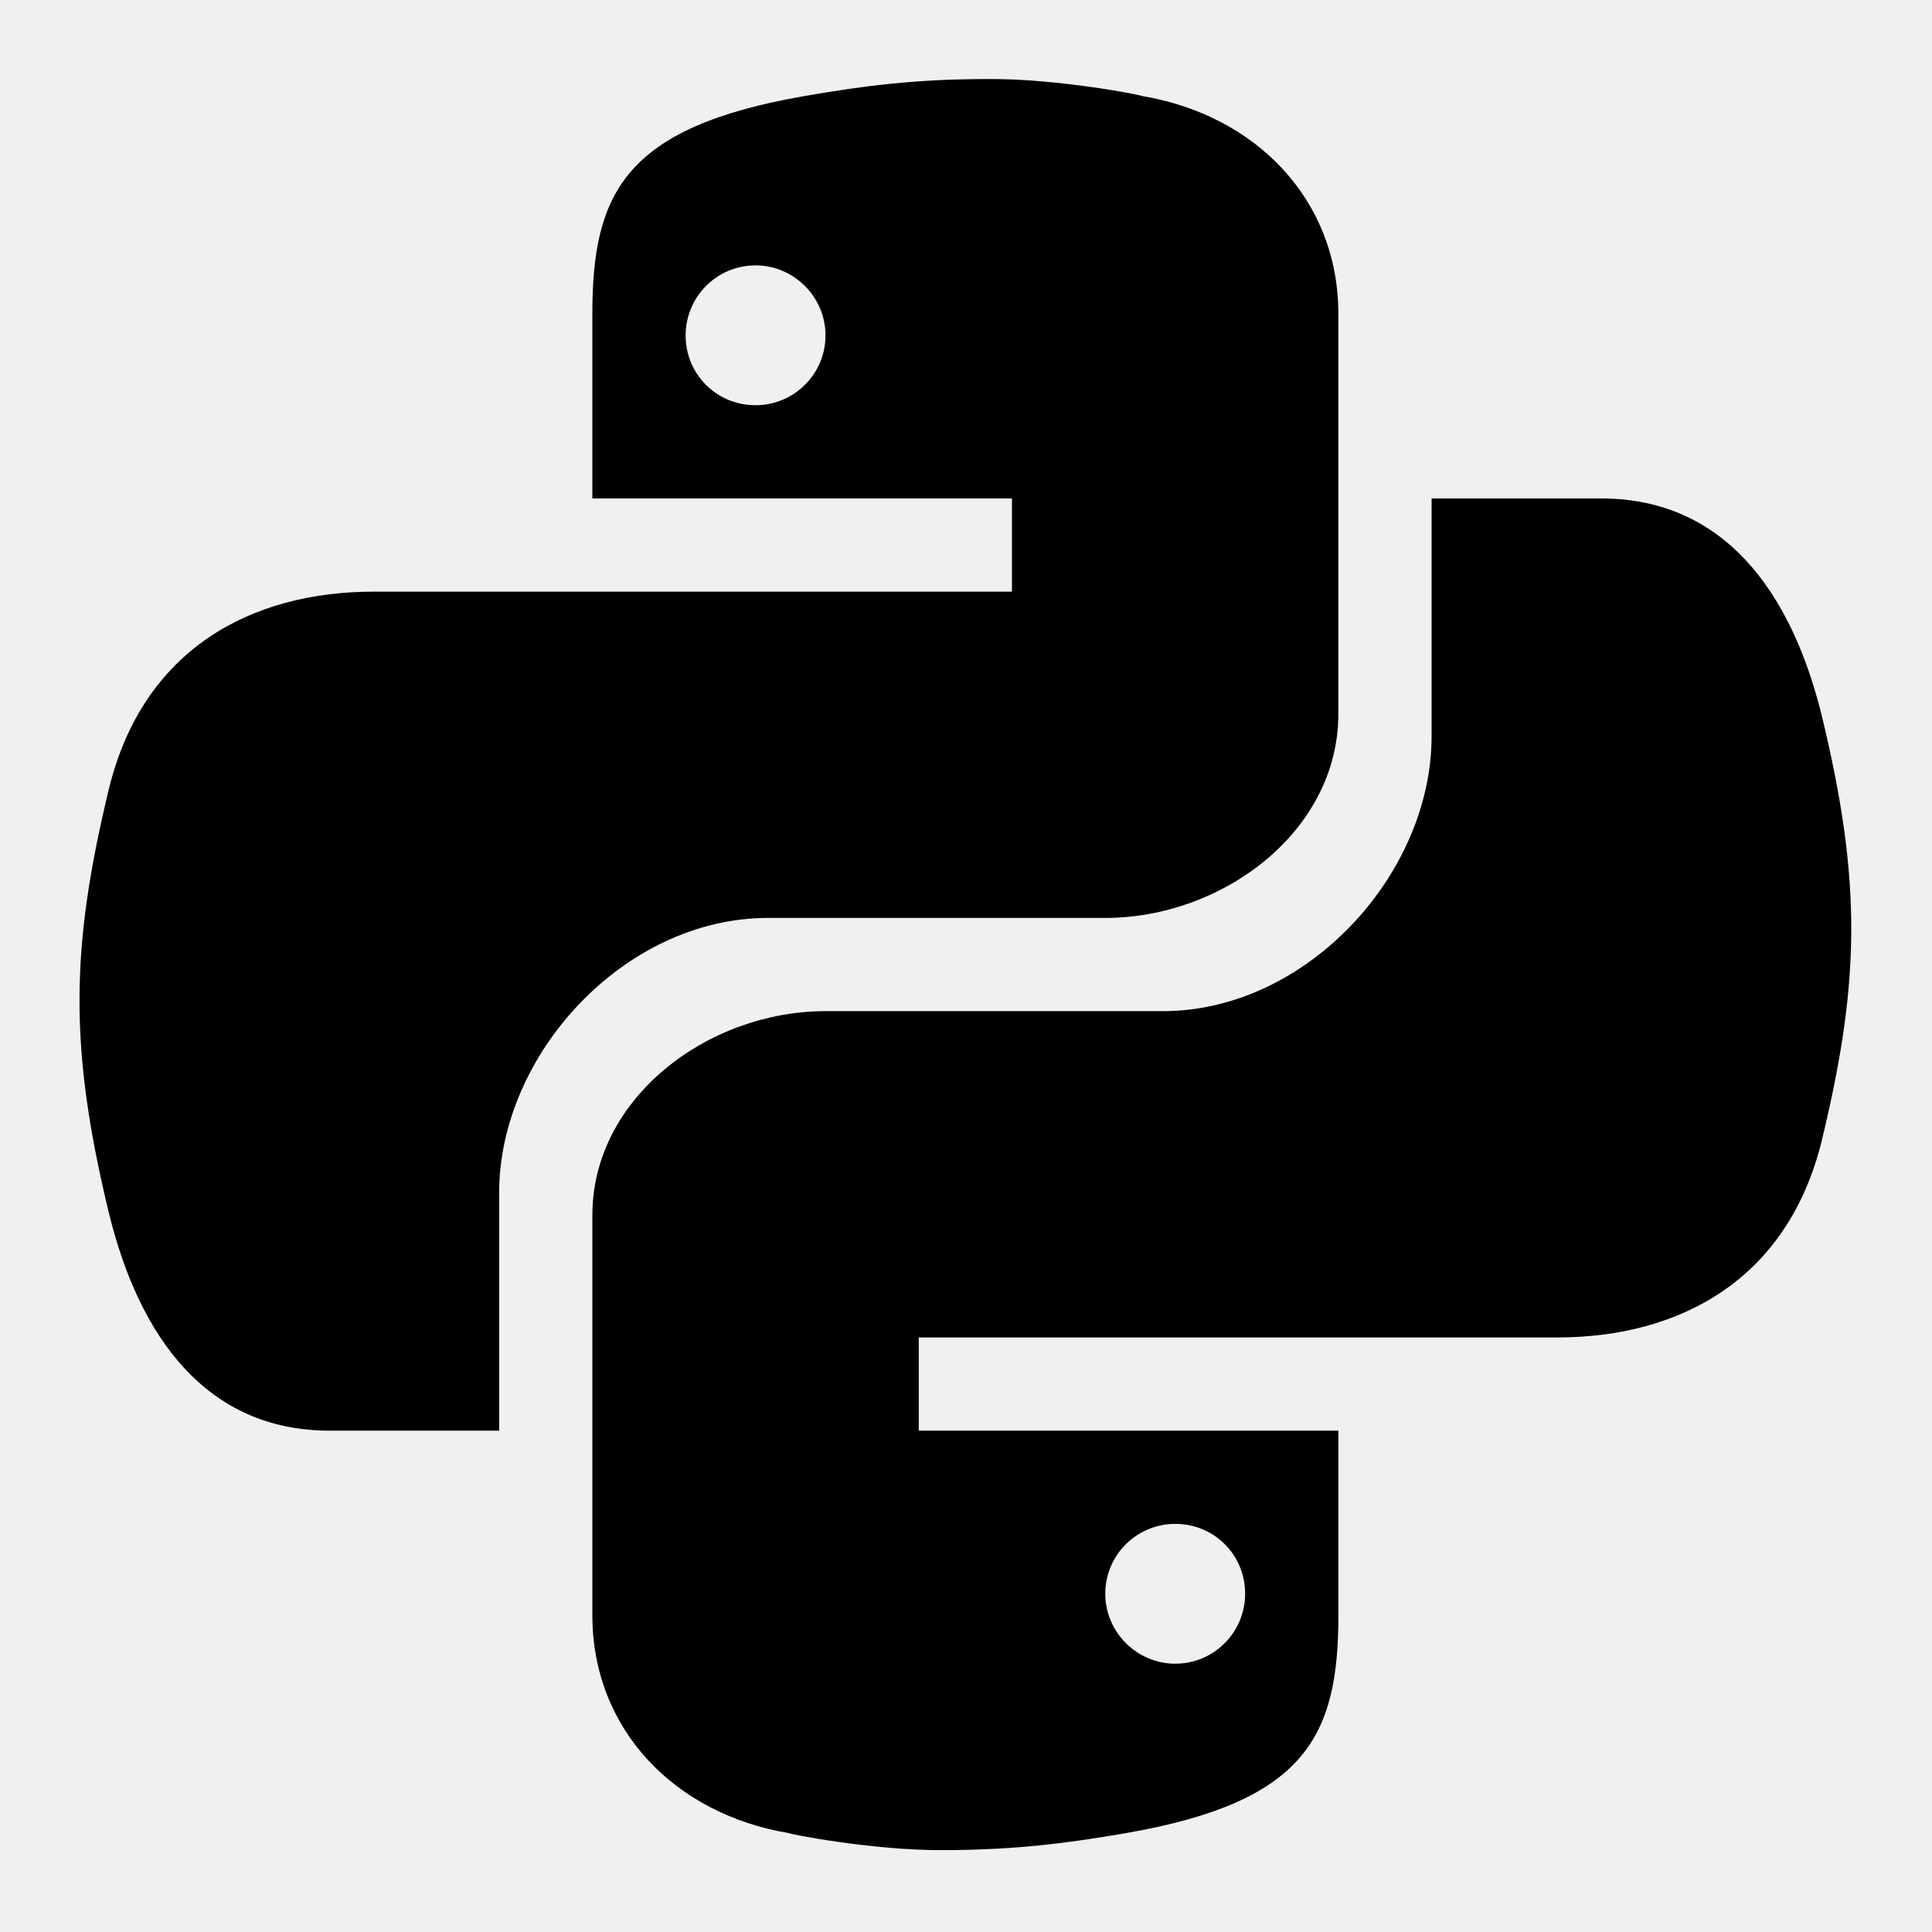
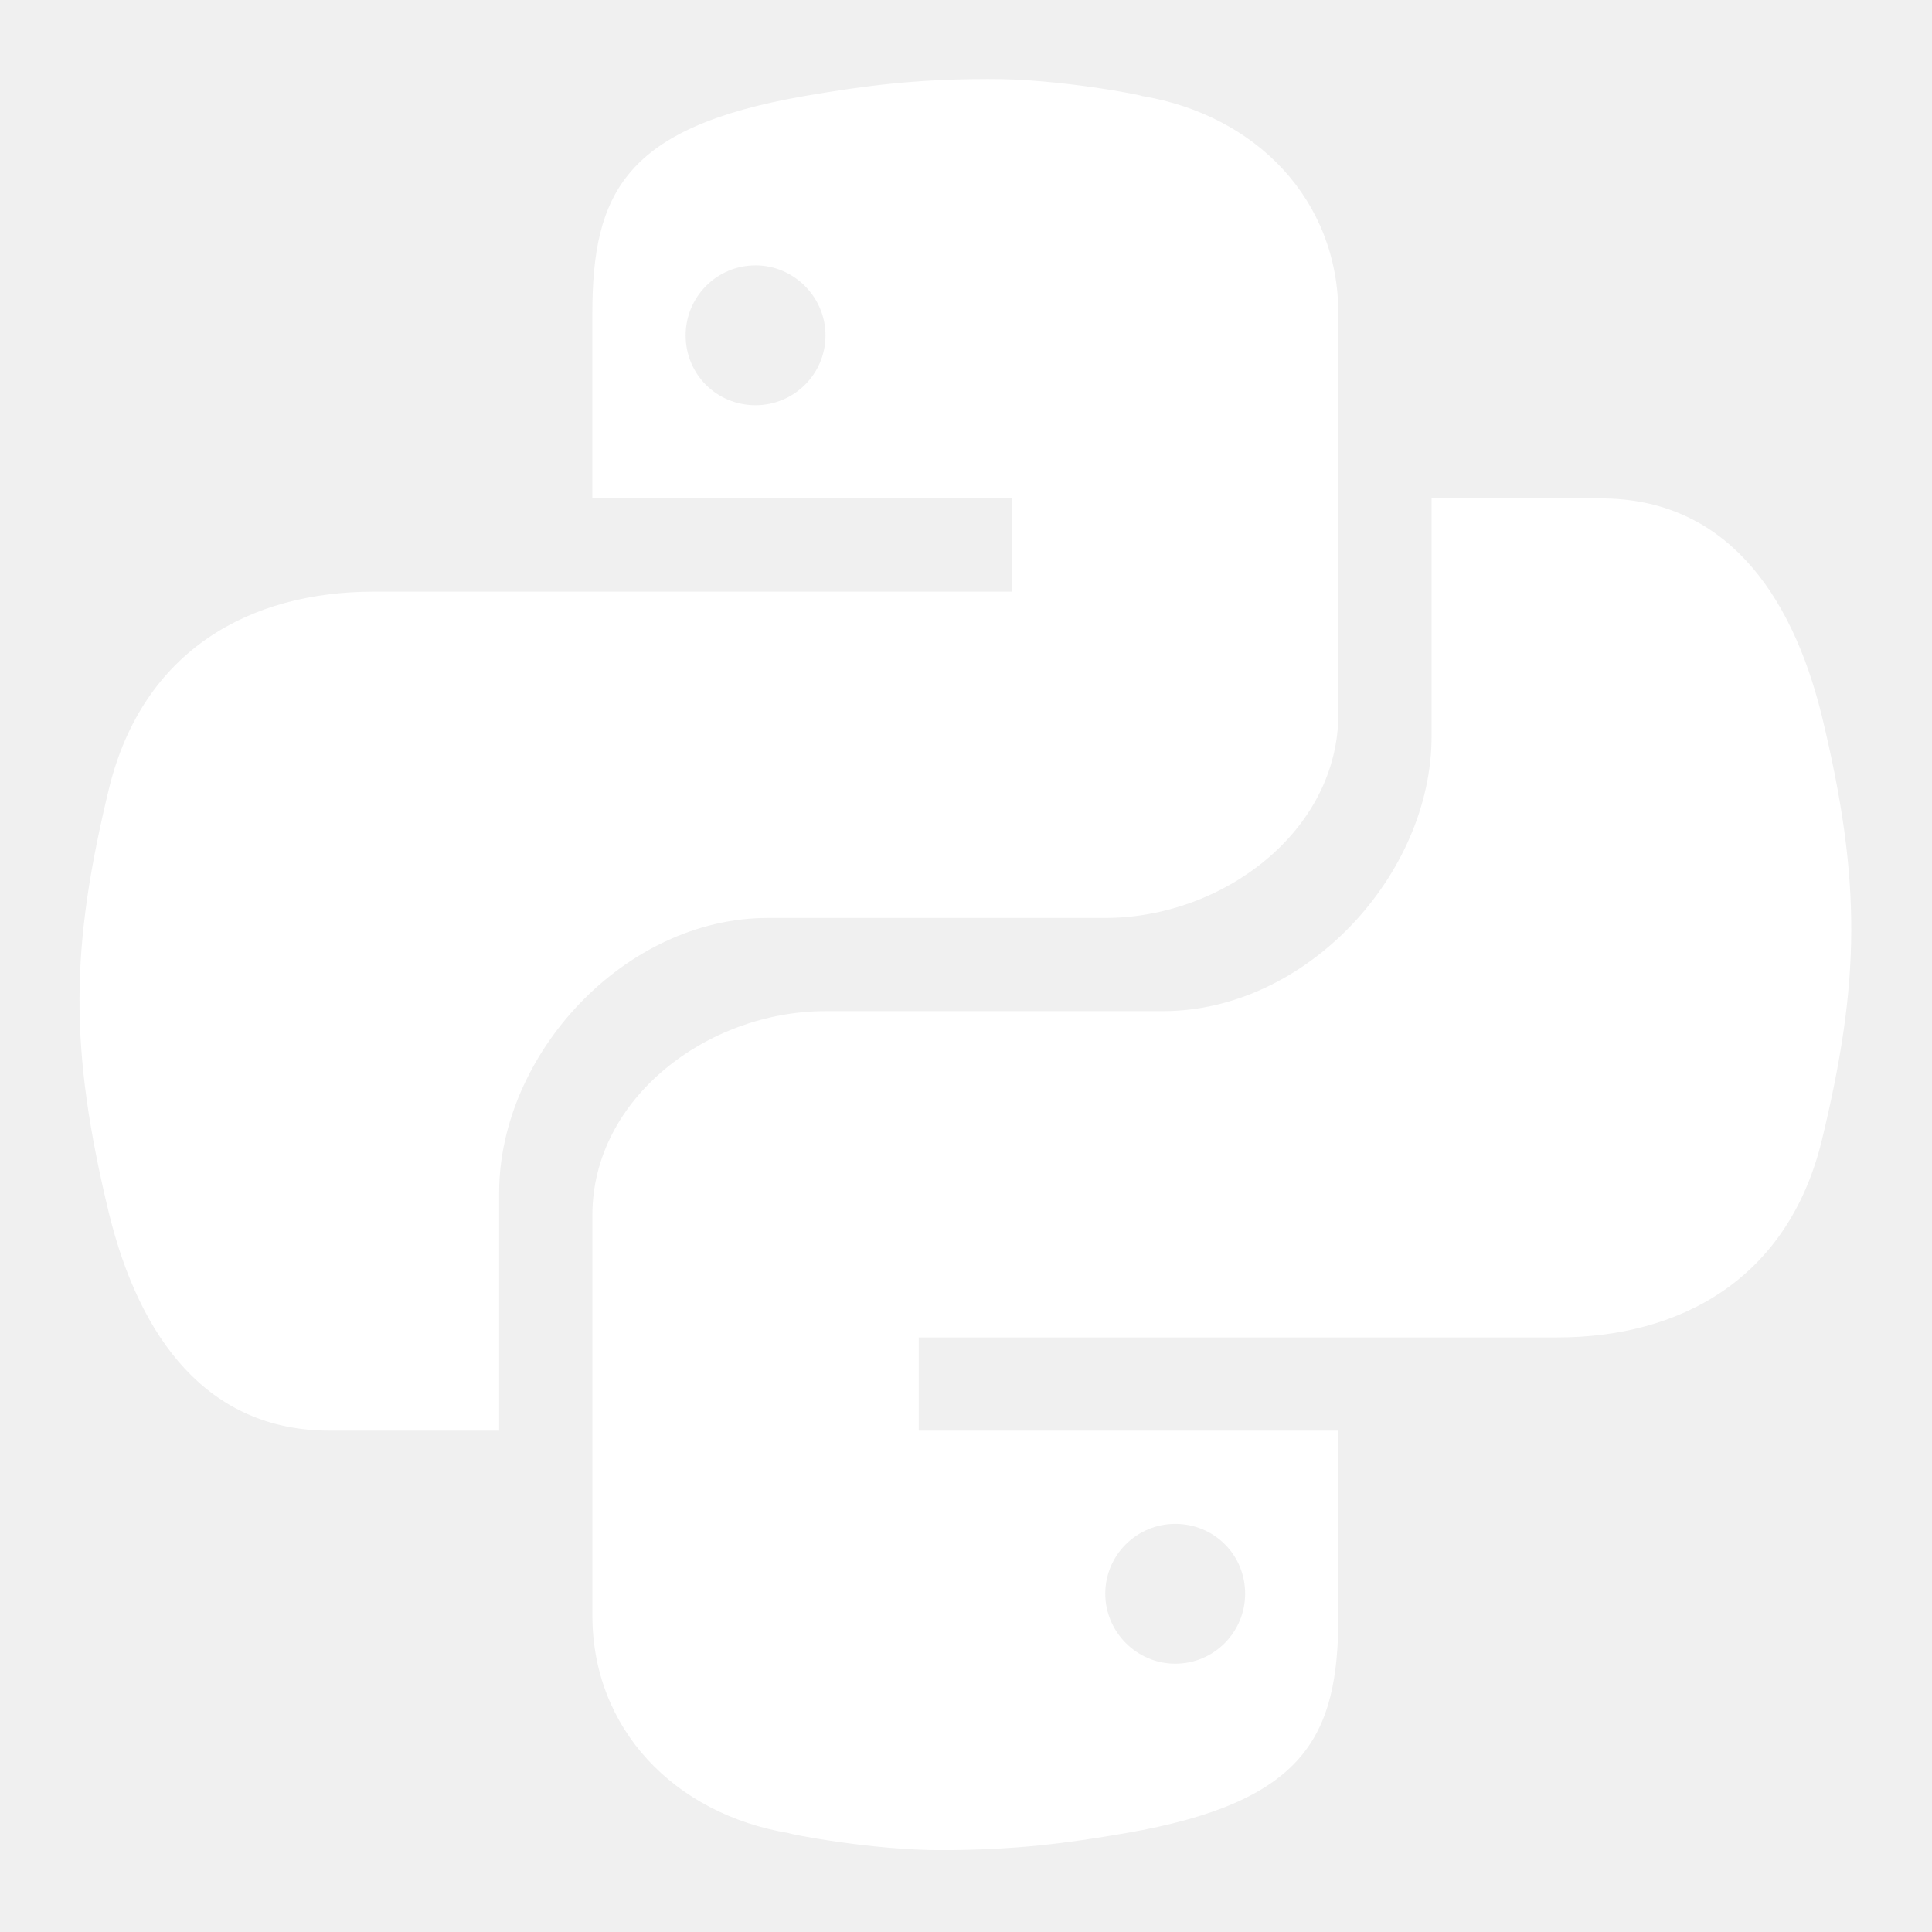
<svg xmlns="http://www.w3.org/2000/svg" width="185" height="185" viewBox="0 0 185 185" fill="none">
-   <mask id="mask0_4058_21522" style="mask-type:luminance" maskUnits="userSpaceOnUse" x="7" y="7" width="122" height="131">
+   <mask id="mask0_6939_153702" style="mask-type:luminance" maskUnits="userSpaceOnUse" x="7" y="7" width="122" height="131">
    <path d="M7.516 7.559H128.222V137.091H7.516V7.559Z" fill="white" />
  </mask>
-   <g mask="url(#mask0_4058_21522)">
-     <path d="M94.601 7.559C87.659 7.581 82.846 8.193 77.028 9.197C59.85 12.187 56.72 18.467 56.72 30.041V47.728H96.9V56.655H35.773C24.004 56.655 13.705 62.198 10.441 75.486C6.754 90.737 6.588 100.288 10.441 116.213C13.366 128.09 19.808 136.994 31.58 136.994H47.795V114.214C47.795 100.976 59.787 87.898 73.529 87.898H105.833C117.097 87.898 128.155 79.588 128.155 68.362V30.041C128.155 19.154 120.302 11.014 109.324 9.188C109.597 9.161 101.485 7.532 94.601 7.559ZM72.35 25.412C76.015 25.412 79.047 28.434 79.047 32.116C79.047 35.834 76.015 38.802 72.35 38.802C68.613 38.802 65.653 35.838 65.653 32.116C65.653 28.447 68.613 25.412 72.35 25.412Z" fill="black" />
+   <g mask="url(#mask0_6939_153702)">
+     <path d="M94.601 7.559C87.659 7.581 82.846 8.193 77.028 9.197C59.85 12.187 56.72 18.467 56.72 30.041V47.728H96.9V56.655H35.773C24.004 56.655 13.705 62.198 10.441 75.486C6.754 90.737 6.588 100.288 10.441 116.213C13.366 128.09 19.808 136.994 31.58 136.994H47.795V114.214C47.795 100.976 59.787 87.898 73.529 87.898H105.833C117.097 87.898 128.155 79.588 128.155 68.362V30.041C128.155 19.154 120.302 11.014 109.324 9.188C109.597 9.161 101.485 7.532 94.601 7.559ZM72.35 25.412C76.015 25.412 79.047 28.434 79.047 32.116C79.047 35.834 76.015 38.802 72.35 38.802C68.613 38.802 65.653 35.838 65.653 32.116C65.653 28.447 68.613 25.412 72.35 25.412Z" fill="white" />
  </g>
-   <mask id="mask1_4058_21522" style="mask-type:luminance" maskUnits="userSpaceOnUse" x="56" y="47" width="122" height="131">
+   <mask id="mask1_6939_153702" style="mask-type:luminance" maskUnits="userSpaceOnUse" x="56" y="47" width="122" height="131">
    <path d="M56.66 47.668H177.366V177.161H56.66V47.668Z" fill="white" />
  </mask>
-   <g mask="url(#mask1_4058_21522)">
-     <path d="M90.277 177.163C97.219 177.14 102.032 176.529 107.85 175.525C125.029 172.534 128.158 166.255 128.158 154.681V136.993H87.978V128.067H149.11C160.878 128.067 171.178 122.523 174.441 109.236C178.129 93.985 178.294 84.433 174.441 68.508C171.512 56.632 165.071 47.727 153.298 47.727H137.083V70.508C137.083 83.746 125.091 96.823 111.35 96.823H79.045C67.781 96.823 56.723 105.134 56.723 116.359V154.681C56.723 165.567 64.576 173.708 75.554 175.534C75.281 175.56 83.393 177.189 90.277 177.163ZM112.533 159.309C108.867 159.309 105.836 156.288 105.836 152.606C105.836 148.888 108.867 145.92 112.533 145.92C116.269 145.92 119.229 148.883 119.229 152.606C119.229 156.274 116.265 159.309 112.533 159.309Z" fill="black" />
+   <g mask="url(#mask1_6939_153702)">
+     <path d="M90.277 177.163C97.219 177.14 102.032 176.529 107.85 175.525C125.029 172.534 128.158 166.255 128.158 154.681V136.993H87.978V128.067H149.11C160.878 128.067 171.178 122.523 174.441 109.236C178.129 93.985 178.294 84.433 174.441 68.508C171.512 56.632 165.071 47.727 153.298 47.727H137.083V70.508C137.083 83.746 125.091 96.823 111.35 96.823H79.045C67.781 96.823 56.723 105.134 56.723 116.359V154.681C56.723 165.567 64.576 173.708 75.554 175.534C75.281 175.56 83.393 177.189 90.277 177.163ZM112.533 159.309C108.867 159.309 105.836 156.288 105.836 152.606C105.836 148.888 108.867 145.92 112.533 145.92C116.269 145.92 119.229 148.883 119.229 152.606C119.229 156.274 116.265 159.309 112.533 159.309Z" fill="white" />
  </g>
</svg>
